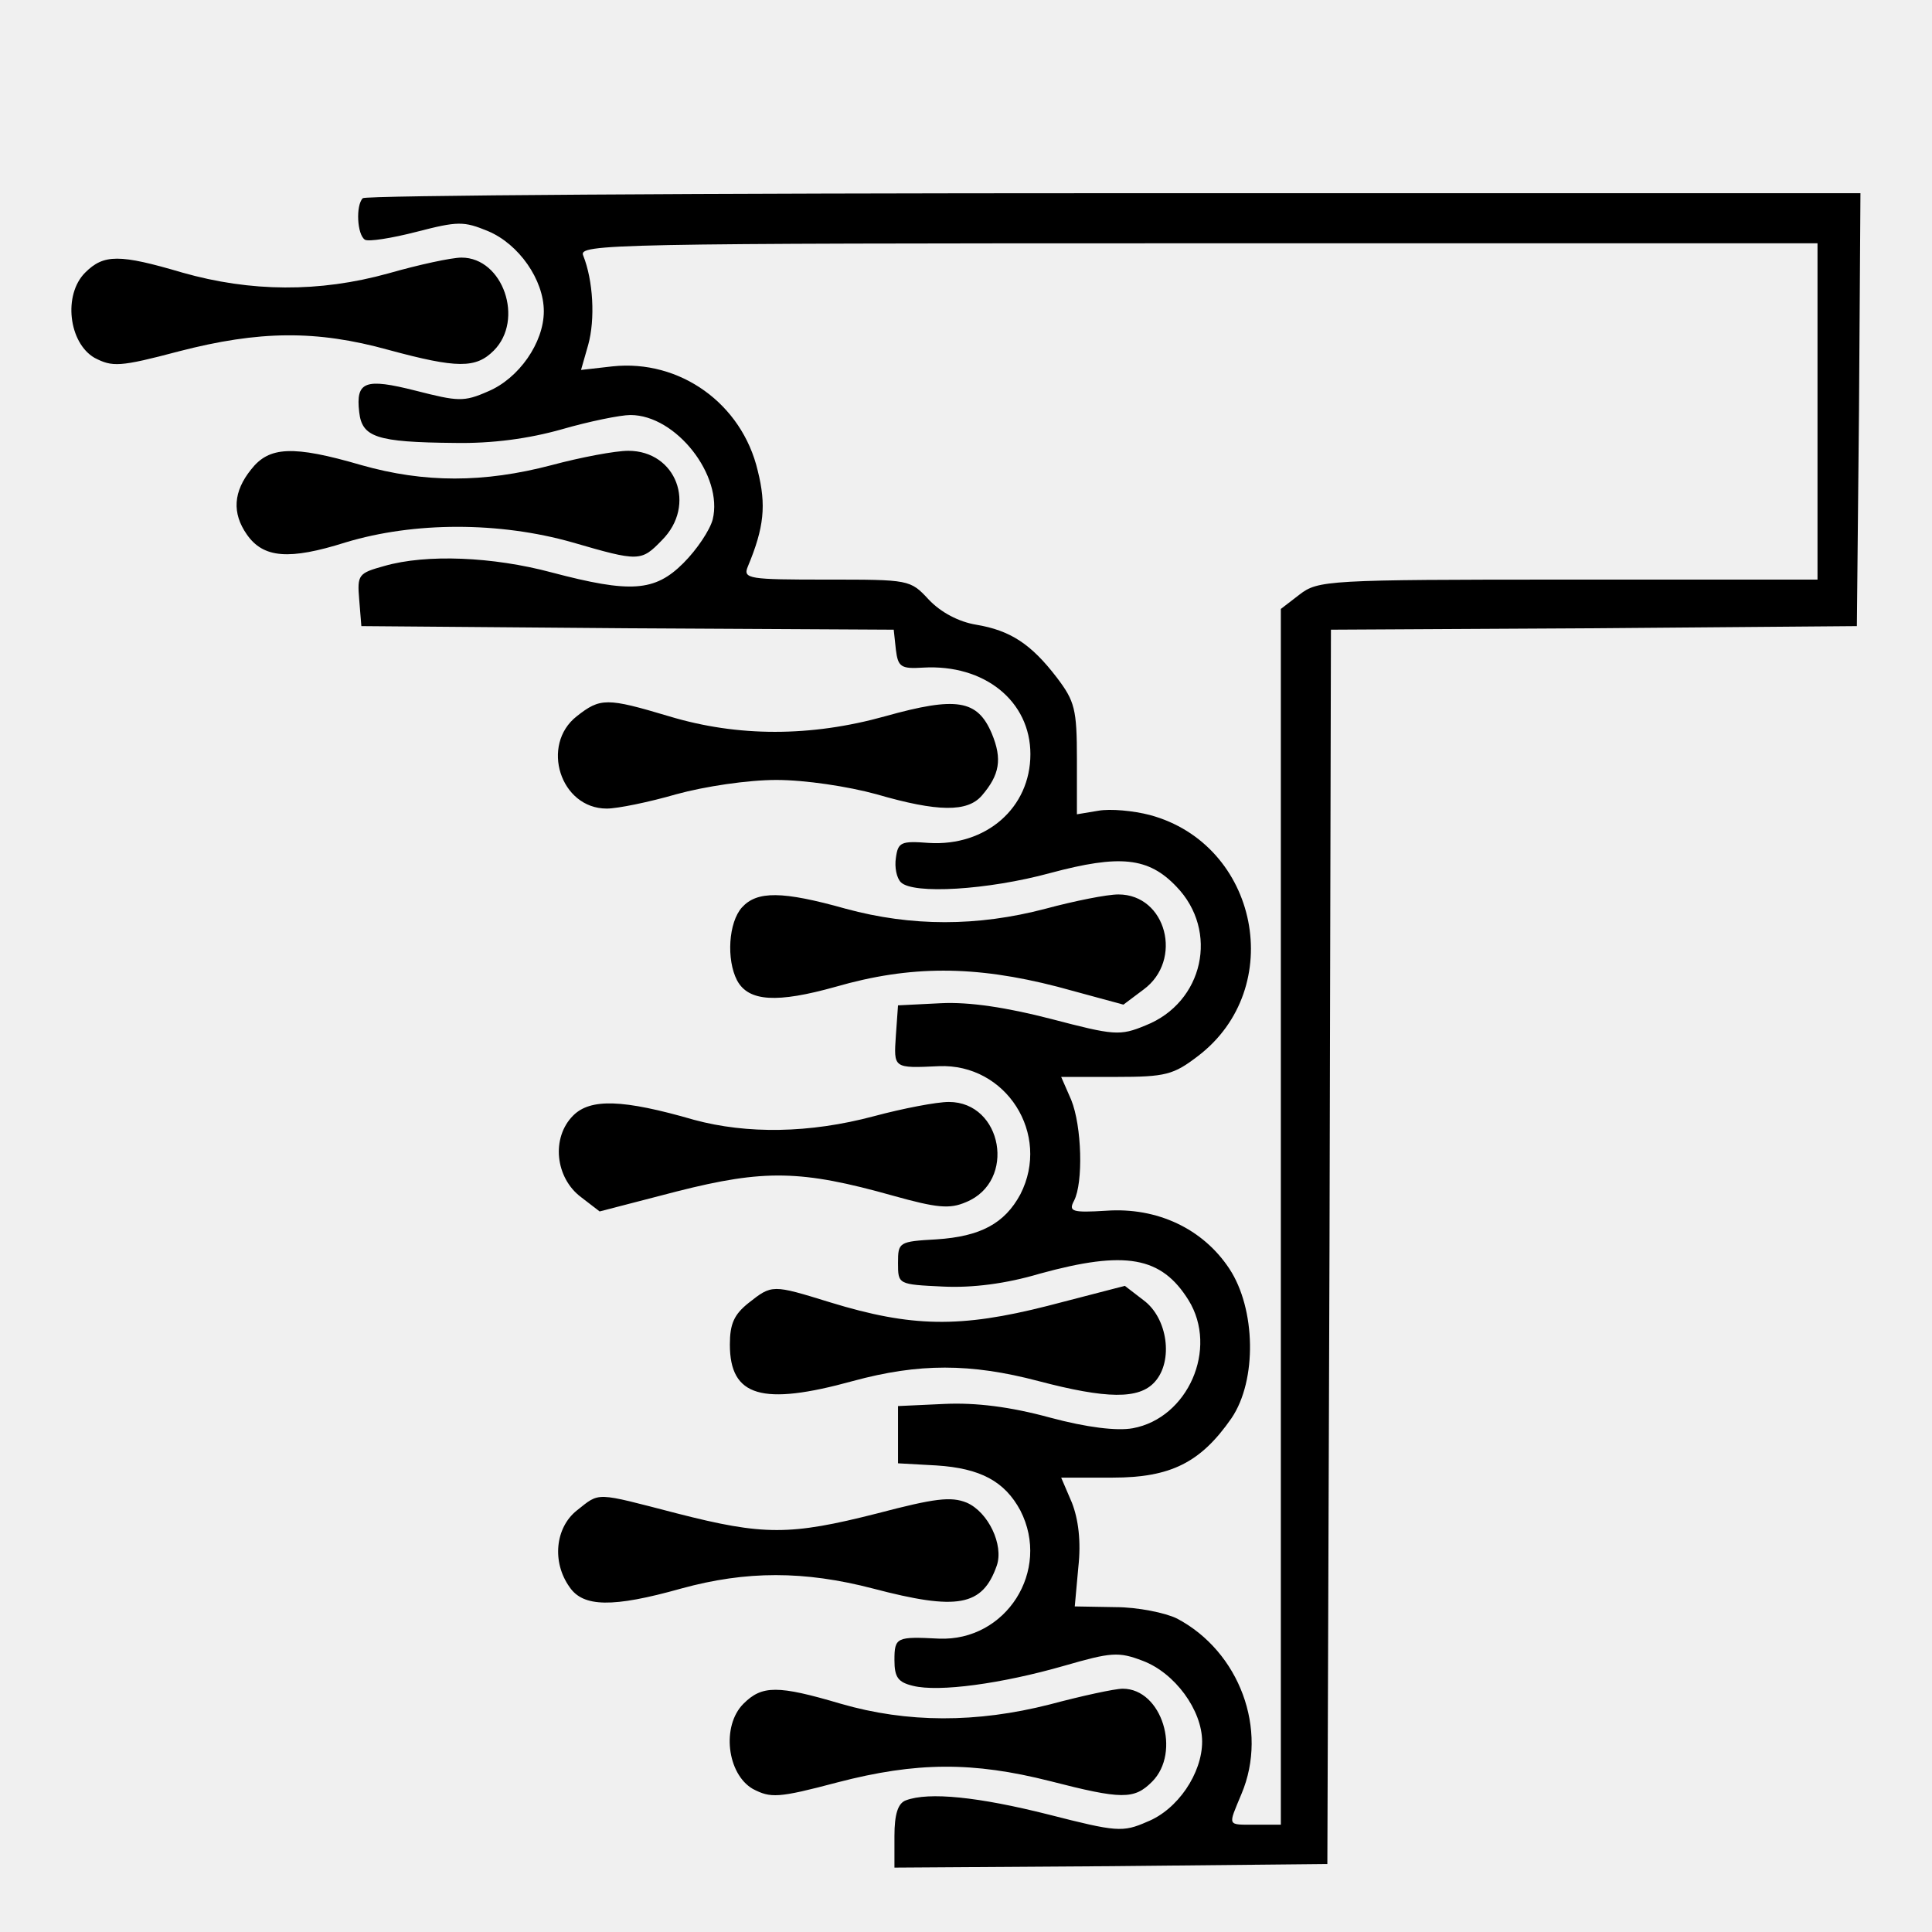
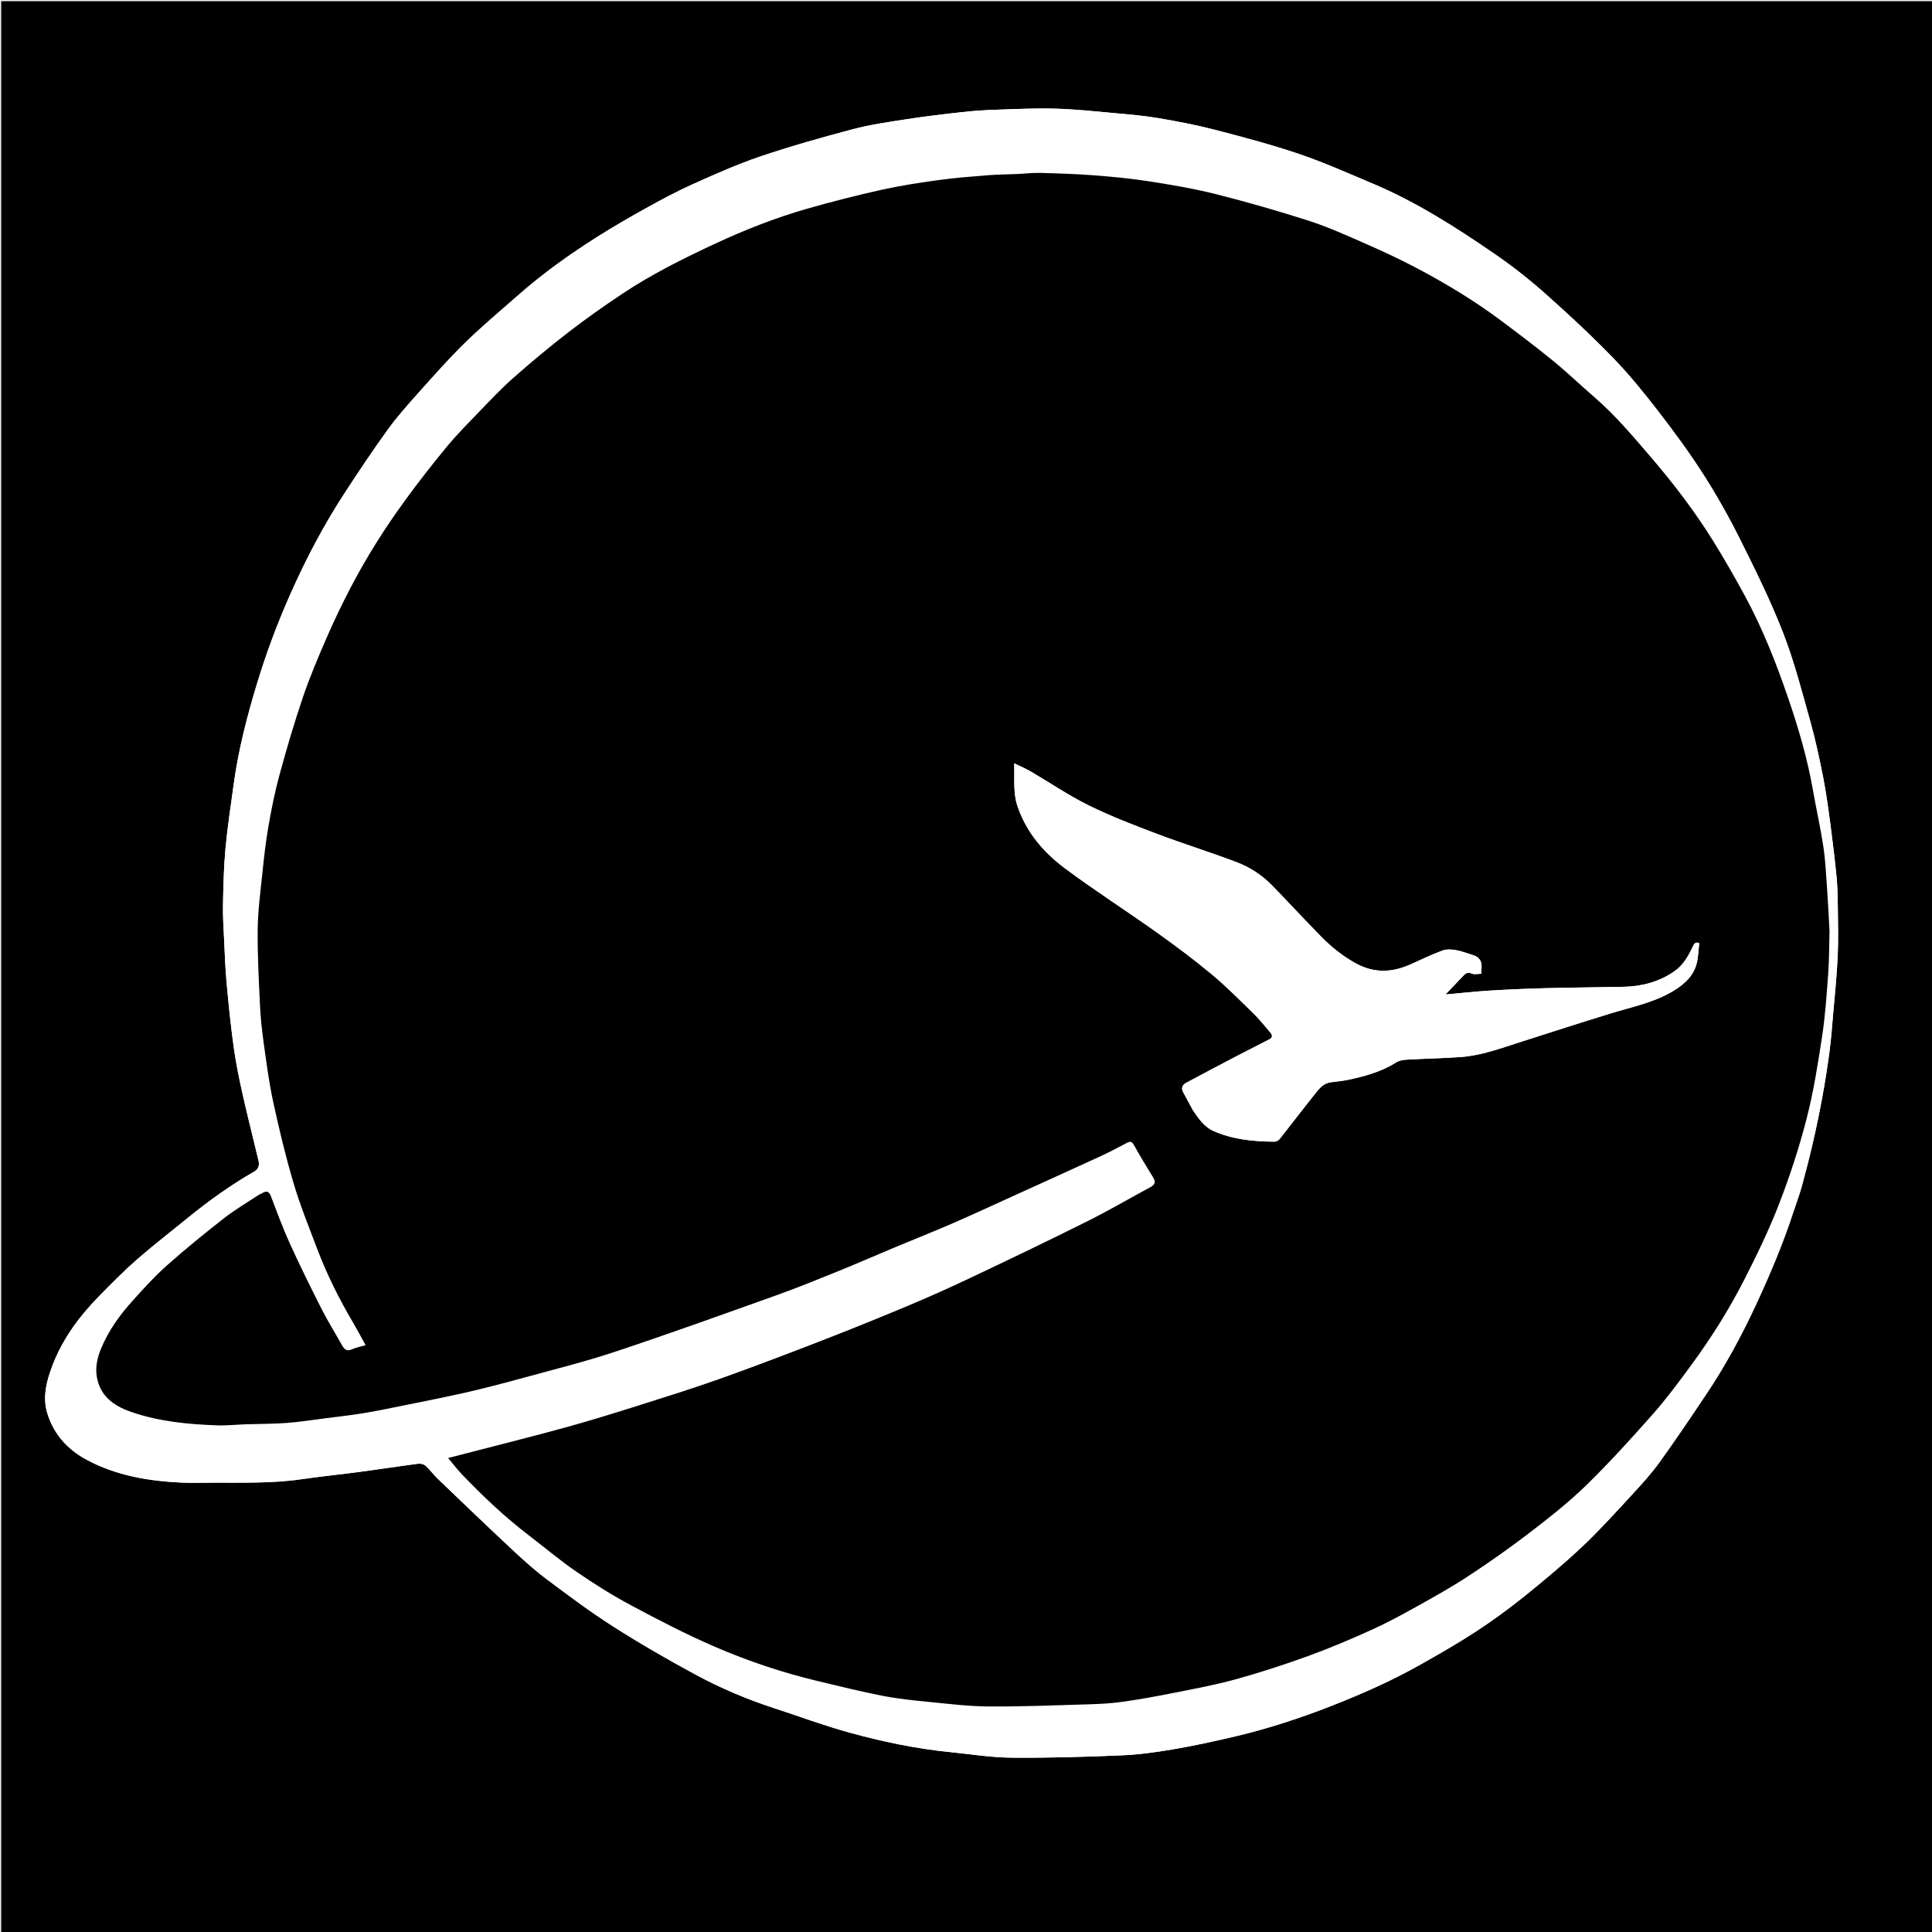
- <svg xmlns="http://www.w3.org/2000/svg" version="1.0" width="270pt" height="270pt" viewBox="0 0 270 270" preserveAspectRatio="xMidYMid meet">
-   <g transform="translate(0,270) scale(0.1,-0.1)" fill="#000000" stroke="none">
-     <path d="M507 2423 c-10 -10 -8 -51 3 -58 5 -3 37 2 72 11 58 15 66 15 100 1 43 -18 78 -68 78 -112 0 -44 -35 -94 -78 -112 -34 -15 -42 -14 -101 1 -71 18 -84 13 -79 -30 4 -35 24 -42 133 -43 53 -1 104 6 150 19 38 11 82 20 96 20 64 0 130 -85 115 -146 -4 -15 -22 -42 -41 -61 -40 -40 -74 -42 -184 -13 -82 22 -175 26 -234 9 -36 -10 -38 -12 -35 -47 l3 -37 372 -3 372 -2 3 -28 c3 -24 7 -27 38 -25 86 5 150 -47 150 -121 0 -75 -62 -129 -142 -124 -39 3 -43 1 -46 -21 -2 -13 1 -28 7 -34 17 -17 121 -11 209 13 97 26 137 22 176 -19 60 -62 38 -162 -43 -194 -36 -15 -44 -14 -132 9 -62 16 -114 24 -154 22 l-60 -3 -3 -42 c-3 -46 -4 -46 60 -43 94 4 157 -95 114 -179 -22 -41 -56 -59 -117 -63 -53 -3 -54 -4 -54 -33 0 -30 0 -30 63 -33 41 -2 88 4 135 18 120 33 170 24 208 -37 42 -68 -1 -165 -78 -179 -22 -4 -64 1 -116 15 -55 15 -103 21 -147 19 l-65 -3 0 -40 0 -40 54 -3 c61 -4 95 -22 117 -63 43 -84 -20 -183 -114 -179 -59 3 -62 2 -62 -30 0 -24 5 -31 26 -36 36 -9 124 3 211 28 66 19 76 20 110 7 45 -17 83 -69 83 -113 0 -44 -34 -95 -77 -112 -34 -15 -43 -14 -137 10 -99 25 -168 32 -200 20 -11 -4 -16 -19 -16 -50 l0 -44 303 2 302 3 3 862 2 863 368 2 367 3 3 303 2 302 -1043 0 c-574 0 -1047 -3 -1050 -7z m2033 -298 l0 -235 -349 0 c-337 0 -349 -1 -375 -21 l-26 -20 0 -850 0 -849 -35 0 c-41 0 -39 -3 -20 43 38 90 -3 199 -90 245 -16 8 -55 16 -86 16 l-57 1 5 55 c4 36 0 67 -9 90 l-15 35 72 0 c81 0 123 21 166 83 36 53 34 153 -3 209 -37 56 -101 86 -172 81 -48 -3 -53 -1 -45 14 13 25 11 104 -4 141 l-14 32 77 0 c69 0 80 3 114 29 125 95 85 296 -67 337 -23 6 -55 9 -72 6 l-30 -5 0 77 c0 70 -3 81 -28 114 -36 47 -65 66 -113 74 -24 4 -49 17 -66 35 -26 28 -27 28 -143 28 -108 0 -117 1 -110 18 23 55 26 86 14 134 -22 94 -109 156 -203 146 l-44 -5 10 35 c10 36 7 90 -7 125 -7 16 38 17 859 17 l866 0 0 -235z" />
-     <path d="M119 2319 c-31 -31 -23 -98 13 -119 25 -13 35 -13 118 9 112 29 192 30 293 2 96 -26 122 -26 147 -1 43 43 13 130 -45 130 -14 0 -60 -10 -102 -22 -97 -27 -193 -26 -288 1 -88 26 -110 26 -136 0z" />
-     <path d="M351 2044 c-25 -31 -27 -61 -6 -91 23 -33 59 -36 138 -11 96 29 215 29 317 0 93 -27 96 -27 125 3 49 49 20 125 -47 125 -18 0 -66 -9 -107 -20 -95 -25 -178 -25 -266 0 -96 28 -129 26 -154 -6z" />
-     <path d="M806 1699 c-51 -40 -23 -129 42 -129 15 0 59 9 97 20 40 11 100 20 140 20 40 0 100 -9 140 -20 86 -25 127 -25 147 -2 25 29 29 51 14 87 -20 47 -49 52 -149 24 -104 -29 -206 -29 -302 0 -87 26 -96 26 -129 0z" />
-     <path d="M1037 1432 c-19 -21 -22 -73 -7 -102 16 -30 56 -32 138 -9 104 30 194 30 310 0 l92 -25 28 21 c56 41 32 133 -35 133 -16 0 -61 -9 -102 -20 -95 -25 -187 -25 -279 0 -89 25 -124 25 -145 2z" />
-     <path d="M801 1141 c-31 -31 -25 -87 11 -114 l26 -20 108 28 c122 31 174 30 302 -6 61 -17 79 -19 102 -9 71 29 51 140 -24 140 -17 0 -64 -9 -105 -20 -90 -24 -177 -25 -251 -5 -100 29 -145 30 -169 6z" />
-     <path d="M1046 879 c-20 -16 -26 -29 -26 -58 0 -73 45 -86 172 -51 92 25 164 25 259 0 95 -25 141 -26 163 -1 26 29 18 89 -16 114 l-26 20 -108 -28 c-122 -31 -190 -30 -304 5 -81 25 -81 25 -114 -1z" />
-     <path d="M806 589 c-30 -24 -35 -72 -10 -107 19 -28 60 -29 156 -2 91 25 172 25 268 0 118 -31 153 -25 173 32 10 29 -12 75 -42 88 -22 9 -45 6 -125 -15 -122 -31 -159 -31 -280 0 -116 30 -107 30 -140 4z" />
-     <path d="M1039 319 c-31 -31 -23 -98 13 -119 25 -13 35 -13 118 9 111 29 190 29 297 2 101 -26 118 -26 143 -1 41 41 14 130 -41 130 -11 0 -57 -10 -102 -22 -102 -26 -199 -26 -292 1 -88 26 -110 26 -136 0z" />
-   </g>
+ <svg xmlns="http://www.w3.org/2000/svg" version="1.1" id="Layer_1" x="0px" y="0px" width="100%" viewBox="0 0 1621 1621" enable-background="new 0 0 1621 1621" xml:space="preserve">
+   <path fill="#000000" opacity="1" stroke="none" d=" M1622,621   C1622,955 1622,1288.5 1622,1622   C1081.667,1622 541.334,1622 1.001,1622   C1,1081.667 1,541.334 1,1.001   C541.333,1.001 1081.666,1.001 1621.999,1   C1622,207.5 1622,414 1622,621  M1505.037,1015.679   C1507.28,1008.992 1509.83,1002.389 1511.699,995.599   C1515.023,983.519 1518.154,971.376 1520.959,959.166   C1523.883,946.436 1526.559,933.639 1528.915,920.792   C1531.224,908.198 1533.236,895.537 1534.923,882.845   C1536.3,872.479 1537.091,862.031 1537.988,851.606   C1539.393,835.274 1541.12,818.951 1541.864,802.586   C1542.515,788.283 1542.112,773.926 1541.956,759.595   C1541.869,751.673 1541.688,743.722 1540.92,735.845   C1539.529,721.566 1537.844,707.309 1535.951,693.087   C1534.153,679.584 1532.393,666.047 1529.776,652.689   C1526.651,636.739 1523.245,620.793 1518.86,605.153   C1511.894,580.302 1505.456,555.148 1496.139,531.153   C1485.769,504.447 1472.994,478.612 1460.188,452.935   C1450.803,434.117 1440.446,415.675 1429.118,397.964   C1417.465,379.744 1404.587,362.243 1391.354,345.115   C1379.374,329.608 1366.979,314.266 1353.349,300.227   C1335.269,281.604 1316.221,263.857 1296.807,246.614   C1283.341,234.654 1269.092,223.399 1254.25,213.201   C1221.626,190.783 1188.279,169.422 1151.607,153.984   C1131.236,145.408 1110.996,136.335 1090.1,129.245   C1066.884,121.368 1043.101,115.065 1019.352,108.897   C1003.76,104.847 987.859,101.854 971.969,99.133   C960.255,97.127 948.354,96.116 936.503,95.039   C919.681,93.511 902.846,91.685 885.981,91.182   C869.254,90.683 852.478,91.504 835.733,92.063   C826.219,92.38 816.692,93.018 807.232,94.068   C791.546,95.808 775.859,97.677 760.266,100.089   C745.258,102.411 730.125,104.57 715.48,108.438   C689.438,115.316 663.46,122.659 637.954,131.281   C618.569,137.833 599.766,146.247 581.065,154.635   C567.602,160.673 554.561,167.724 541.642,174.884   C527.73,182.594 513.957,190.604 500.522,199.113   C477.642,213.605 455.624,229.342 435.258,247.264   C420.213,260.504 404.792,273.369 390.454,287.34   C376.875,300.57 364.302,314.856 351.638,328.993   C342.595,339.087 333.503,349.245 325.559,360.191   C313.063,377.411 301.279,395.163 289.621,412.97   C271.709,440.327 256.59,469.203 243.337,499.105   C232.538,523.472 223.271,548.354 215.544,573.858   C207.125,601.647 199.918,629.691 196.009,658.501   C193.581,676.399 190.807,694.273 189.16,712.247   C187.73,727.848 187.407,743.569 187.097,759.247   C186.907,768.822 187.572,778.421 188.024,788   C188.59,800.009 188.98,812.042 190.08,824.006   C191.768,842.364 193.582,860.73 196.135,878.981   C198.034,892.555 200.865,906.025 203.863,919.41   C207.94,937.616 212.63,955.683 216.917,973.843   C217.759,977.411 217.045,980.823 213.491,982.867   C193.828,994.173 175.424,1007.276 157.869,1021.608   C143.606,1033.251 128.992,1044.489 115.12,1056.578   C104.252,1066.048 94.099,1076.369 83.977,1086.655   C77.653,1093.08 71.617,1099.863 66.084,1106.977   C55.663,1120.376 47.431,1135.081 41.996,1151.233   C38.109,1162.783 36.06,1174.442 39.918,1186.517   C45.455,1203.843 57.036,1216.31 72.538,1224.676   C97.357,1238.07 124.604,1242.667 152.469,1243.939   C161.117,1244.333 169.799,1244.032 178.465,1243.994   C203.42,1243.884 228.393,1244.713 253.234,1241.07   C269.341,1238.707 285.561,1237.121 301.701,1234.969   C318.117,1232.781 334.487,1230.24 350.909,1228.097   C352.889,1227.838 355.628,1228.478 357.044,1229.767   C360.802,1233.191 363.822,1237.412 367.5,1240.937   C388.298,1260.874 409.077,1280.836 430.132,1300.5   C439.338,1309.099 448.765,1317.572 458.833,1325.113   C477.062,1338.768 495.346,1352.466 514.53,1364.698   C536.877,1378.947 559.901,1392.222 583.216,1404.839   C604.37,1416.287 626.546,1425.715 649.49,1433.18   C670.671,1440.071 691.586,1447.916 713.044,1453.784   C740.469,1461.284 768.33,1467.184 796.719,1470.008   C813.966,1471.724 831.211,1474.565 848.478,1474.731   C879.139,1475.024 909.833,1474.087 940.477,1472.817   C954.931,1472.218 969.407,1470.266 983.685,1467.827   C1001.317,1464.816 1018.84,1461.024 1036.255,1456.915   C1063.92,1450.388 1090.909,1441.57 1117.361,1431.181   C1142.778,1421.197 1167.751,1410.175 1191.557,1396.749   C1207.381,1387.825 1223.186,1378.786 1238.386,1368.86   C1252.318,1359.76 1265.831,1349.904 1278.798,1339.472   C1295.496,1326.039 1312.008,1312.275 1327.591,1297.584   C1342.274,1283.743 1355.816,1268.668 1369.534,1253.834   C1377.524,1245.195 1385.51,1236.422 1392.377,1226.901   C1405.866,1208.197 1418.721,1189.027 1431.566,1169.867   C1447.444,1146.18 1460.999,1121.19 1473.03,1095.328   C1485.01,1069.575 1496.076,1043.479 1505.037,1015.679  z" />
+   <path fill="#FFFFFF" opacity="1" stroke="none" d=" M1505.019,1016.09   C1496.076,1043.479 1485.01,1069.575 1473.03,1095.328   C1460.999,1121.19 1447.444,1146.18 1431.566,1169.867   C1418.721,1189.027 1405.866,1208.197 1392.377,1226.901   C1385.51,1236.422 1377.524,1245.195 1369.534,1253.834   C1355.816,1268.668 1342.274,1283.743 1327.591,1297.584   C1312.008,1312.275 1295.496,1326.039 1278.798,1339.472   C1265.831,1349.904 1252.318,1359.76 1238.386,1368.86   C1223.186,1378.786 1207.381,1387.825 1191.557,1396.749   C1167.751,1410.175 1142.778,1421.197 1117.361,1431.181   C1090.909,1441.57 1063.92,1450.388 1036.255,1456.915   C1018.84,1461.024 1001.317,1464.816 983.685,1467.827   C969.407,1470.266 954.931,1472.218 940.477,1472.817   C909.833,1474.087 879.139,1475.024 848.478,1474.731   C831.211,1474.565 813.966,1471.724 796.719,1470.008   C768.33,1467.184 740.469,1461.284 713.044,1453.784   C691.586,1447.916 670.671,1440.071 649.49,1433.18   C626.546,1425.715 604.37,1416.287 583.216,1404.839   C559.901,1392.222 536.877,1378.947 514.53,1364.698   C495.346,1352.466 477.062,1338.768 458.833,1325.113   C448.765,1317.572 439.338,1309.099 430.132,1300.5   C409.077,1280.836 388.298,1260.874 367.5,1240.937   C363.822,1237.412 360.802,1233.191 357.044,1229.767   C355.628,1228.478 352.889,1227.838 350.909,1228.097   C334.487,1230.24 318.117,1232.781 301.701,1234.969   C285.561,1237.121 269.341,1238.707 253.234,1241.07   C228.393,1244.713 203.42,1243.884 178.465,1243.994   C169.799,1244.032 161.117,1244.333 152.469,1243.939   C124.604,1242.667 97.357,1238.07 72.538,1224.676   C57.036,1216.31 45.455,1203.843 39.918,1186.517   C36.06,1174.442 38.109,1162.783 41.996,1151.233   C47.431,1135.081 55.663,1120.376 66.084,1106.977   C71.617,1099.863 77.653,1093.08 83.977,1086.655   C94.099,1076.369 104.252,1066.048 115.12,1056.578   C128.992,1044.489 143.606,1033.251 157.869,1021.608   C175.424,1007.276 193.828,994.173 213.491,982.867   C217.045,980.823 217.759,977.411 216.917,973.843   C212.63,955.683 207.94,937.616 203.863,919.41   C200.865,906.025 198.034,892.555 196.135,878.981   C193.582,860.73 191.768,842.364 190.08,824.006   C188.98,812.042 188.59,800.009 188.024,788   C187.572,778.421 186.907,768.822 187.097,759.247   C187.407,743.569 187.73,727.848 189.16,712.247   C190.807,694.273 193.581,676.399 196.009,658.501   C199.918,629.691 207.125,601.647 215.544,573.858   C223.271,548.354 232.538,523.472 243.337,499.105   C256.59,469.203 271.709,440.327 289.621,412.97   C301.279,395.163 313.063,377.411 325.559,360.191   C333.503,349.245 342.595,339.087 351.638,328.993   C364.302,314.856 376.875,300.57 390.454,287.34   C404.792,273.369 420.213,260.504 435.258,247.264   C455.624,229.342 477.642,213.605 500.522,199.113   C513.957,190.604 527.73,182.594 541.642,174.884   C554.561,167.724 567.602,160.673 581.065,154.635   C599.766,146.247 618.569,137.833 637.954,131.281   C663.46,122.659 689.438,115.316 715.48,108.438   C730.125,104.57 745.258,102.411 760.266,100.089   C775.859,97.677 791.546,95.808 807.232,94.068   C816.692,93.018 826.219,92.38 835.733,92.063   C852.478,91.504 869.254,90.683 885.981,91.182   C902.846,91.685 919.681,93.511 936.503,95.039   C948.354,96.116 960.255,97.127 971.969,99.133   C987.859,101.854 1003.76,104.847 1019.352,108.897   C1043.101,115.065 1066.884,121.368 1090.1,129.245   C1110.996,136.335 1131.236,145.408 1151.607,153.984   C1188.279,169.422 1221.626,190.783 1254.25,213.201   C1269.092,223.399 1283.341,234.654 1296.807,246.614   C1316.221,263.857 1335.269,281.604 1353.349,300.227   C1366.979,314.266 1379.374,329.608 1391.354,345.115   C1404.587,362.243 1417.465,379.744 1429.118,397.964   C1440.446,415.675 1450.803,434.117 1460.188,452.935   C1472.994,478.612 1485.769,504.447 1496.139,531.153   C1505.456,555.148 1511.894,580.302 1518.86,605.153   C1523.245,620.793 1526.651,636.739 1529.776,652.689   C1532.393,666.047 1534.153,679.584 1535.951,693.087   C1537.844,707.309 1539.529,721.566 1540.92,735.845   C1541.688,743.722 1541.869,751.673 1541.956,759.595   C1542.112,773.926 1542.515,788.283 1541.864,802.586   C1541.12,818.951 1539.393,835.274 1537.988,851.606   C1537.091,862.031 1536.3,872.479 1534.923,882.845   C1533.236,895.537 1531.224,908.198 1528.915,920.792   C1526.559,933.639 1523.883,946.436 1520.959,959.166   C1518.154,971.376 1515.023,983.519 1511.699,995.599   C1509.83,1002.389 1507.28,1008.992 1505.019,1016.09  M1535,780.61   C1534.333,768.944 1533.796,757.269 1532.964,745.615   C1532.124,733.854 1531.592,722.022 1529.839,710.385   C1527.434,694.417 1523.836,678.632 1521.054,662.715   C1516.419,636.194 1508.828,610.518 1500.108,585.088   C1490.054,555.765 1478.713,527.011 1463.903,499.755   C1455.538,484.362 1446.829,469.126 1437.599,454.239   C1422.023,429.118 1404.105,405.694 1384.853,383.254   C1370.059,366.01 1355.466,348.626 1338.225,333.684   C1326.437,323.467 1315.157,312.644 1303.094,302.771   C1288.907,291.161 1274.241,280.124 1259.564,269.13   C1236.961,252.199 1212.805,237.667 1187.853,224.534   C1173.651,217.058 1159.035,210.311 1144.33,203.862   C1129.081,197.174 1113.811,190.278 1097.995,185.199   C1072.346,176.963 1046.402,169.516 1020.282,162.923   C1001.835,158.266 982.967,155.099 964.148,152.151   C948.845,149.753 933.365,148.299 917.911,147.107   C902.944,145.953 887.915,145.488 872.904,145.084   C866.499,144.912 860.071,145.706 853.65,145.99   C845.233,146.363 836.791,146.389 828.399,147.062   C814.715,148.161 801.003,149.233 787.412,151.107   C771.546,153.295 755.654,155.685 740.033,159.159   C719.027,163.83 698.133,169.141 677.442,175.053   C650.747,182.681 624.96,192.833 599.763,204.576   C573.052,217.024 546.707,230.128 522.164,246.485   C506.706,256.788 491.476,267.505 476.783,278.863   C460.914,291.129 445.476,304.003 430.448,317.288   C420.077,326.455 410.589,336.643 400.954,346.614   C392.008,355.872 382.919,365.058 374.738,374.974   C362.756,389.495 351.169,404.377 340.062,419.578   C322.95,443 307.482,467.528 294.064,493.26   C286.938,506.925 280.248,520.855 274.112,534.991   C266.973,551.44 259.926,567.997 254.166,584.958   C246.847,606.506 240.44,628.391 234.45,650.352   C230.554,664.636 227.668,679.239 225.131,693.838   C222.849,706.971 221.427,720.27 220.048,733.54   C218.457,748.852 216.401,764.201 216.226,779.554   C215.987,800.547 217.12,821.567 218.089,842.557   C218.572,852.998 219.633,863.446 221.08,873.801   C223.435,890.652 225.575,907.589 229.163,924.197   C234.115,947.117 239.581,969.986 246.234,992.461   C251.771,1011.165 259.14,1029.344 266.057,1047.62   C274.256,1069.282 284.596,1089.938 296.358,1109.891   C299.849,1115.813 303.054,1121.904 306.798,1128.652   C302.555,1129.893 298.76,1130.572 295.349,1132.106   C290.866,1134.121 288.807,1132.063 286.828,1128.5   C281.208,1118.382 275.029,1108.554 269.8,1098.243   C260.578,1080.058 251.549,1061.758 243.109,1043.201   C237.214,1030.238 232.318,1016.812 227.229,1003.496   C225.704,999.507 223.591,999.085 220.26,1000.942   C219.136,1001.568 217.89,1001.997 216.824,1002.704   C207.155,1009.116 197.075,1015.009 187.96,1022.135   C171.609,1034.918 155.47,1048.03 139.963,1061.815   C129.701,1070.936 120.403,1081.207 111.203,1091.44   C100.374,1103.483 90.93,1116.561 84.71,1131.715   C81.169,1140.34 79.496,1149.195 81.89,1158.326   C85.826,1173.333 97.511,1180.387 110.943,1184.942   C133.936,1192.739 157.89,1195.026 181.972,1195.901   C190.034,1196.194 198.137,1195.283 206.225,1195.012   C217.641,1194.63 229.09,1194.729 240.471,1193.886   C251.344,1193.081 262.151,1191.37 272.978,1189.99   C283.465,1188.652 293.977,1187.458 304.409,1185.775   C314.612,1184.13 324.747,1182.04 334.879,1179.982   C353.684,1176.163 372.532,1172.517 391.237,1168.249   C407.37,1164.567 423.389,1160.34 439.351,1155.961   C465.037,1148.916 490.953,1142.504 516.2,1134.105   C561.347,1119.086 606.125,1102.948 650.937,1086.942   C668.274,1080.749 685.358,1073.821 702.424,1066.901   C719.053,1060.158 735.494,1052.953 752.051,1046.032   C767.568,1039.546 783.22,1033.376 798.646,1026.682   C815.269,1019.468 831.707,1011.826 848.209,1004.334   C873.331,992.93 898.471,981.566 923.532,970.03   C930.97,966.606 938.211,962.742 945.456,958.917   C948.128,957.506 949.627,957.568 951.295,960.538   C956.489,969.786 961.936,978.899 967.53,987.911   C969.888,991.709 969.073,993.979 965.337,995.996   C947.519,1005.616 930.009,1015.848 911.904,1024.889   C879.694,1040.972 847.216,1056.527 814.687,1071.958   C797.156,1080.273 779.428,1088.21 761.535,1095.711   C737.163,1105.928 712.649,1115.826 688.01,1125.38   C660.092,1136.206 632.098,1146.866 603.893,1156.91   C581.702,1164.812 559.195,1171.842 536.726,1178.938   C516.696,1185.264 496.634,1191.538 476.392,1197.133   C449.915,1204.451 423.248,1211.082 396.661,1217.999   C390.07,1219.713 383.469,1221.39 376.019,1223.304   C380.23,1228.342 383.537,1232.786 387.336,1236.761   C404.899,1255.138 423.327,1272.581 443.541,1288.065   C456.946,1298.333 469.889,1309.266 483.79,1318.807   C498.483,1328.89 513.655,1338.447 529.361,1346.843   C552.439,1359.181 575.744,1371.288 599.748,1381.651   C627.55,1393.654 656.325,1403.344 685.872,1410.388   C704.037,1414.718 722.174,1419.256 740.493,1422.832   C753.238,1425.32 766.241,1426.648 779.185,1427.923   C795.992,1429.579 812.849,1431.676 829.696,1431.773   C857.861,1431.937 886.037,1430.776 914.201,1429.937   C923.381,1429.664 932.607,1429.14 941.69,1427.867   C955.146,1425.983 968.547,1423.596 981.875,1420.937   C1000.048,1417.31 1018.35,1414.031 1036.193,1409.13   C1057.034,1403.404 1077.645,1396.657 1097.974,1389.299   C1115.881,1382.818 1133.451,1375.302 1150.816,1367.458   C1163.705,1361.635 1176.192,1354.852 1188.56,1347.961   C1203.154,1339.828 1217.8,1331.685 1231.746,1322.516   C1249.284,1310.983 1266.527,1298.915 1283.173,1286.135   C1299.605,1273.519 1316.034,1260.652 1330.834,1246.224   C1350.447,1227.105 1368.885,1206.724 1387.037,1186.188   C1398.417,1173.313 1408.665,1159.39 1418.853,1145.521   C1435.556,1122.785 1450.631,1098.923 1463.429,1073.802   C1473.987,1053.076 1484.206,1032.045 1492.591,1010.381   C1501.6,987.104 1509.439,963.226 1515.667,939.063   C1521.542,916.275 1525.247,892.865 1528.792,869.559   C1531.445,852.122 1532.611,834.436 1533.901,816.822   C1534.758,805.108 1534.667,793.325 1535,780.61  z" />
+   <path fill="#000000" opacity="1" stroke="none" d=" M1535,781.092   C1534.667,793.325 1534.758,805.108 1533.901,816.822   C1532.611,834.436 1531.445,852.122 1528.792,869.559   C1525.247,892.865 1521.542,916.275 1515.667,939.063   C1509.439,963.226 1501.6,987.104 1492.591,1010.381   C1484.206,1032.045 1473.987,1053.076 1463.429,1073.802   C1450.631,1098.923 1435.556,1122.785 1418.853,1145.521   C1408.665,1159.39 1398.417,1173.313 1387.037,1186.188   C1368.885,1206.724 1350.447,1227.105 1330.834,1246.224   C1316.034,1260.652 1299.605,1273.519 1283.173,1286.135   C1266.527,1298.915 1249.284,1310.983 1231.746,1322.516   C1217.8,1331.685 1203.154,1339.828 1188.56,1347.961   C1176.192,1354.852 1163.705,1361.635 1150.816,1367.458   C1133.451,1375.302 1115.881,1382.818 1097.974,1389.299   C1077.645,1396.657 1057.034,1403.404 1036.193,1409.13   C1018.35,1414.031 1000.048,1417.31 981.875,1420.937   C968.547,1423.596 955.146,1425.983 941.69,1427.867   C932.607,1429.14 923.381,1429.664 914.201,1429.937   C886.037,1430.776 857.861,1431.937 829.696,1431.773   C812.849,1431.676 795.992,1429.579 779.185,1427.923   C766.241,1426.648 753.238,1425.32 740.493,1422.832   C722.174,1419.256 704.037,1414.718 685.872,1410.388   C656.325,1403.344 627.55,1393.654 599.748,1381.651   C575.744,1371.288 552.439,1359.181 529.361,1346.843   C513.655,1338.447 498.483,1328.89 483.79,1318.807   C469.889,1309.266 456.946,1298.333 443.541,1288.065   C423.327,1272.581 404.899,1255.138 387.336,1236.761   C383.537,1232.786 380.23,1228.342 376.019,1223.304   C383.469,1221.39 390.07,1219.713 396.661,1217.999   C423.248,1211.082 449.915,1204.451 476.392,1197.133   C496.634,1191.538 516.696,1185.264 536.726,1178.938   C559.195,1171.842 581.702,1164.812 603.893,1156.91   C632.098,1146.866 660.092,1136.206 688.01,1125.38   C712.649,1115.826 737.163,1105.928 761.535,1095.711   C779.428,1088.21 797.156,1080.273 814.687,1071.958   C847.216,1056.527 879.694,1040.972 911.904,1024.889   C930.009,1015.848 947.519,1005.616 965.337,995.996   C969.073,993.979 969.888,991.709 967.53,987.911   C961.936,978.899 956.489,969.786 951.295,960.538   C949.627,957.568 948.128,957.506 945.456,958.917   C938.211,962.742 930.97,966.606 923.532,970.03   C898.471,981.566 873.331,992.93 848.209,1004.334   C831.707,1011.826 815.269,1019.468 798.646,1026.682   C783.22,1033.376 767.568,1039.546 752.051,1046.032   C735.494,1052.953 719.053,1060.158 702.424,1066.901   C685.358,1073.821 668.274,1080.749 650.937,1086.942   C606.125,1102.948 561.347,1119.086 516.2,1134.105   C490.953,1142.504 465.037,1148.916 439.351,1155.961   C423.389,1160.34 407.37,1164.567 391.237,1168.249   C372.532,1172.517 353.684,1176.163 334.879,1179.982   C324.747,1182.04 314.612,1184.13 304.409,1185.775   C293.977,1187.458 283.465,1188.652 272.978,1189.99   C262.151,1191.37 251.344,1193.081 240.471,1193.886   C229.09,1194.729 217.641,1194.63 206.225,1195.012   C198.137,1195.283 190.034,1196.194 181.972,1195.901   C157.89,1195.026 133.936,1192.739 110.943,1184.942   C97.511,1180.387 85.826,1173.333 81.89,1158.326   C79.496,1149.195 81.169,1140.34 84.71,1131.715   C90.93,1116.561 100.374,1103.483 111.203,1091.44   C120.403,1081.207 129.701,1070.936 139.963,1061.815   C155.47,1048.03 171.609,1034.918 187.96,1022.135   C197.075,1015.009 207.155,1009.116 216.824,1002.704   C217.89,1001.997 219.136,1001.568 220.26,1000.942   C223.591,999.085 225.704,999.507 227.229,1003.496   C232.318,1016.812 237.214,1030.238 243.109,1043.201   C251.549,1061.758 260.578,1080.058 269.8,1098.243   C275.029,1108.554 281.208,1118.382 286.828,1128.5   C288.807,1132.063 290.866,1134.121 295.349,1132.106   C298.76,1130.572 302.555,1129.893 306.798,1128.652   C303.054,1121.904 299.849,1115.813 296.358,1109.891   C284.596,1089.938 274.256,1069.282 266.057,1047.62   C259.14,1029.344 251.771,1011.165 246.234,992.461   C239.581,969.986 234.115,947.117 229.163,924.197   C225.575,907.589 223.435,890.652 221.08,873.801   C219.633,863.446 218.572,852.998 218.089,842.557   C217.12,821.567 215.987,800.547 216.226,779.554   C216.401,764.201 218.457,748.852 220.048,733.54   C221.427,720.27 222.849,706.971 225.131,693.838   C227.668,679.239 230.554,664.636 234.45,650.352   C240.44,628.391 246.847,606.506 254.166,584.958   C259.926,567.997 266.973,551.44 274.112,534.991   C280.248,520.855 286.938,506.925 294.064,493.26   C307.482,467.528 322.95,443 340.062,419.578   C351.169,404.377 362.756,389.495 374.738,374.974   C382.919,365.058 392.008,355.872 400.954,346.614   C410.589,336.643 420.077,326.455 430.448,317.288   C445.476,304.003 460.914,291.129 476.783,278.863   C491.476,267.505 506.706,256.788 522.164,246.485   C546.707,230.128 573.052,217.024 599.763,204.576   C624.96,192.833 650.747,182.681 677.442,175.053   C698.133,169.141 719.027,163.83 740.033,159.159   C755.654,155.685 771.546,153.295 787.412,151.107   C801.003,149.233 814.715,148.161 828.399,147.062   C836.791,146.389 845.233,146.363 853.65,145.99   C860.071,145.706 866.499,144.912 872.904,145.084   C887.915,145.488 902.944,145.953 917.911,147.107   C933.365,148.299 948.845,149.753 964.148,152.151   C982.967,155.099 1001.835,158.266 1020.282,162.923   C1046.402,169.516 1072.346,176.963 1097.995,185.199   C1113.811,190.278 1129.081,197.174 1144.33,203.862   C1159.035,210.311 1173.651,217.058 1187.853,224.534   C1212.805,237.667 1236.961,252.199 1259.564,269.13   C1274.241,280.124 1288.907,291.161 1303.094,302.771   C1315.157,312.644 1326.437,323.467 1338.225,333.684   C1355.466,348.626 1370.059,366.01 1384.853,383.254   C1404.105,405.694 1422.023,429.118 1437.599,454.239   C1446.829,469.126 1455.538,484.362 1463.903,499.755   C1478.713,527.011 1490.054,555.765 1500.108,585.088   C1508.828,610.518 1516.419,636.194 1521.054,662.715   C1523.836,678.632 1527.434,694.417 1529.839,710.385   C1531.592,722.022 1532.124,733.854 1532.964,745.615   C1533.796,757.269 1534.333,768.944 1535,781.092  M1000.965,931.597   C1005.574,938.477 1010.348,945.448 1018.121,948.914   C1034.281,956.12 1051.58,957.73 1069.039,957.896   C1070.602,957.911 1072.693,956.897 1073.669,955.669   C1083.062,943.852 1092.145,931.788 1101.585,920.01   C1105.682,914.9 1109.337,908.955 1116.853,908.026   C1121.686,907.429 1126.562,906.968 1131.311,905.946   C1145.314,902.932 1159.077,899.258 1171.383,891.389   C1173.809,889.838 1177.149,889.253 1180.116,889.085   C1195.106,888.234 1210.131,887.942 1225.108,886.93   C1242.472,885.756 1258.703,879.689 1275.106,874.45   C1300.756,866.258 1326.373,857.953 1352.117,850.066   C1369.723,844.673 1387.995,841.09 1403.981,831.405   C1413.908,825.391 1422.233,817.69 1424.186,805.356   C1424.914,800.758 1425.213,796.092 1425.717,791.365   C1422.238,789.769 1421.146,792.392 1420.039,794.748   C1416.349,802.601 1412.093,809.96 1404.693,815.052   C1391.878,823.871 1377.54,827.642 1362.206,827.97   C1341.125,828.422 1320.035,828.511 1298.957,829.051   C1282.948,829.461 1266.937,830.117 1250.951,831.07   C1238.642,831.804 1226.371,833.171 1212.812,834.368   C1217.926,829.003 1222.421,824.27 1226.936,819.557   C1229.06,817.34 1230.796,815.011 1234.781,816.808   C1237.069,817.839 1240.202,816.995 1243,816.995   C1243,814.97 1242.894,813.628 1243.018,812.308   C1243.556,806.624 1241.25,802.896 1235.684,801.269   C1230.921,799.877 1226.253,797.968 1221.398,797.143   C1217.751,796.523 1213.526,796.323 1210.168,797.574   C1201.178,800.921 1192.489,805.091 1183.728,809.04   C1168.163,816.056 1152.925,816.785 1137.466,808.224   C1126.789,802.312 1117.397,794.882 1108.941,786.312   C1094.868,772.05 1081.321,757.272 1067.337,742.921   C1058.869,734.232 1048.676,727.608 1037.467,723.354   C1015.607,715.056 993.225,708.136 971.353,699.869   C951.885,692.51 932.346,685.053 913.705,675.878   C896.74,667.527 880.977,656.745 864.6,647.18   C860.56,644.821 856.189,643.027 850.939,640.472   C851.366,653.656 849.897,665.107 853.701,676.38   C861.087,698.272 875.517,715.101 893.405,728.457   C918.469,747.17 944.901,764.037 970.398,782.185   C986.248,793.466 1001.876,805.146 1016.815,817.593   C1029.243,827.948 1040.657,839.545 1052.245,850.873   C1057.149,855.669 1061.366,861.171 1065.859,866.383   C1067.689,868.505 1067.872,870.531 1065.057,871.986   C1056.628,876.343 1048.151,880.607 1039.743,885.002   C1024.794,892.815 1009.832,900.607 994.999,908.636   C992.284,910.105 990.787,912.809 992.627,916.199   C995.295,921.113 997.884,926.07 1000.965,931.597  z" />
+   <path fill="#FFFFFF" opacity="1" stroke="none" d=" M1000.736,931.303   C997.884,926.07 995.295,921.113 992.627,916.199   C990.787,912.809 992.284,910.105 994.999,908.636   C1009.832,900.607 1024.794,892.815 1039.743,885.002   C1048.151,880.607 1056.628,876.343 1065.057,871.986   C1067.872,870.531 1067.689,868.505 1065.859,866.383   C1061.366,861.171 1057.149,855.669 1052.245,850.873   C1040.657,839.545 1029.243,827.948 1016.815,817.593   C1001.876,805.146 986.248,793.466 970.398,782.185   C944.901,764.037 918.469,747.17 893.405,728.457   C875.517,715.101 861.087,698.272 853.701,676.38   C849.897,665.107 851.366,653.656 850.939,640.472   C856.189,643.027 860.56,644.821 864.6,647.18   C880.977,656.745 896.74,667.527 913.705,675.878   C932.346,685.053 951.885,692.51 971.353,699.869   C993.225,708.136 1015.607,715.056 1037.467,723.354   C1048.676,727.608 1058.869,734.232 1067.337,742.921   C1081.321,757.272 1094.868,772.05 1108.941,786.312   C1117.397,794.882 1126.789,802.312 1137.466,808.224   C1152.925,816.785 1168.163,816.056 1183.728,809.04   C1192.489,805.091 1201.178,800.921 1210.168,797.574   C1213.526,796.323 1217.751,796.523 1221.398,797.143   C1226.253,797.968 1230.921,799.877 1235.684,801.269   C1241.25,802.896 1243.556,806.624 1243.018,812.308   C1242.894,813.628 1243,814.97 1243,816.995   C1240.202,816.995 1237.069,817.839 1234.781,816.808   C1230.796,815.011 1229.06,817.34 1226.936,819.557   C1222.421,824.27 1217.926,829.003 1212.812,834.368   C1226.371,833.171 1238.642,831.804 1250.951,831.07   C1266.937,830.117 1282.948,829.461 1298.957,829.051   C1320.035,828.511 1341.125,828.422 1362.206,827.97   C1377.54,827.642 1391.878,823.871 1404.693,815.052   C1412.093,809.96 1416.349,802.601 1420.039,794.748   C1421.146,792.392 1422.238,789.769 1425.717,791.365   C1425.213,796.092 1424.914,800.758 1424.186,805.356   C1422.233,817.69 1413.908,825.391 1403.981,831.405   C1387.995,841.09 1369.723,844.673 1352.117,850.066   C1326.373,857.953 1300.756,866.258 1275.106,874.45   C1258.703,879.689 1242.472,885.756 1225.108,886.93   C1210.131,887.942 1195.106,888.234 1180.116,889.085   C1177.149,889.253 1173.809,889.838 1171.383,891.389   C1159.077,899.258 1145.314,902.932 1131.311,905.946   C1126.562,906.968 1121.686,907.429 1116.853,908.026   C1109.337,908.955 1105.682,914.9 1101.585,920.01   C1092.145,931.788 1083.062,943.852 1073.669,955.669   C1072.693,956.897 1070.602,957.911 1069.039,957.896   C1051.58,957.73 1034.281,956.12 1018.121,948.914   C1010.348,945.448 1005.574,938.477 1000.736,931.303  z" />
</svg>
